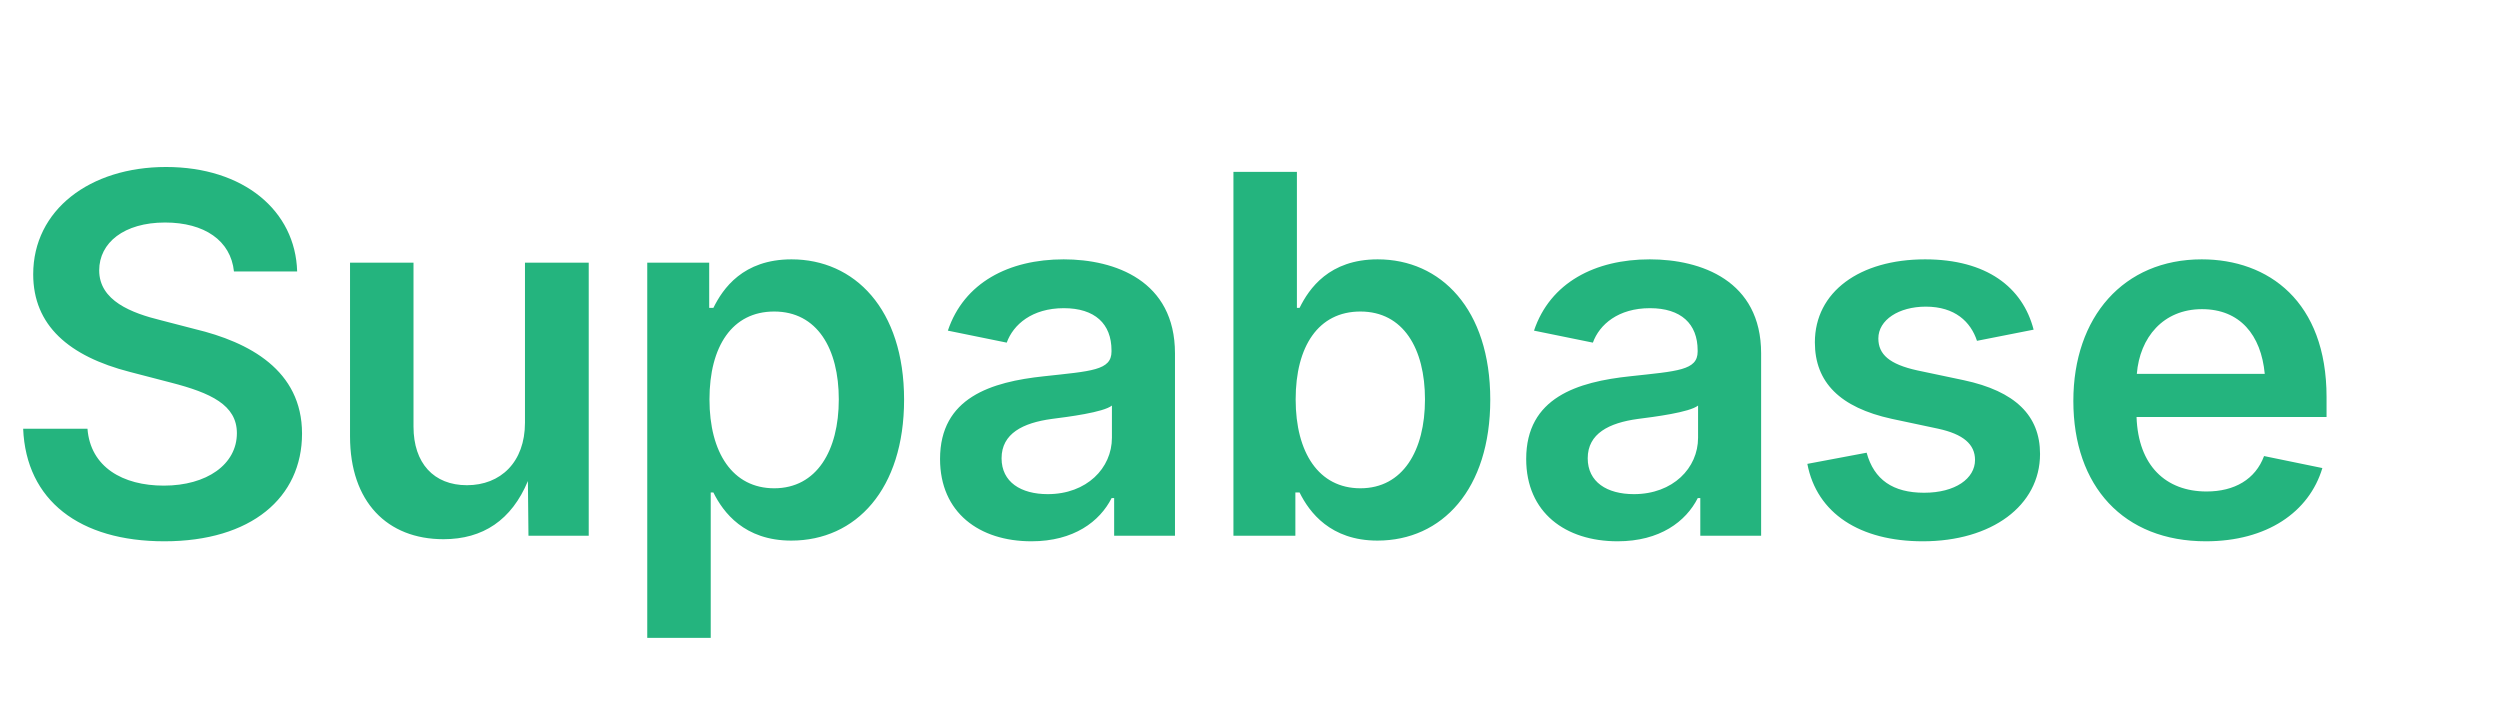
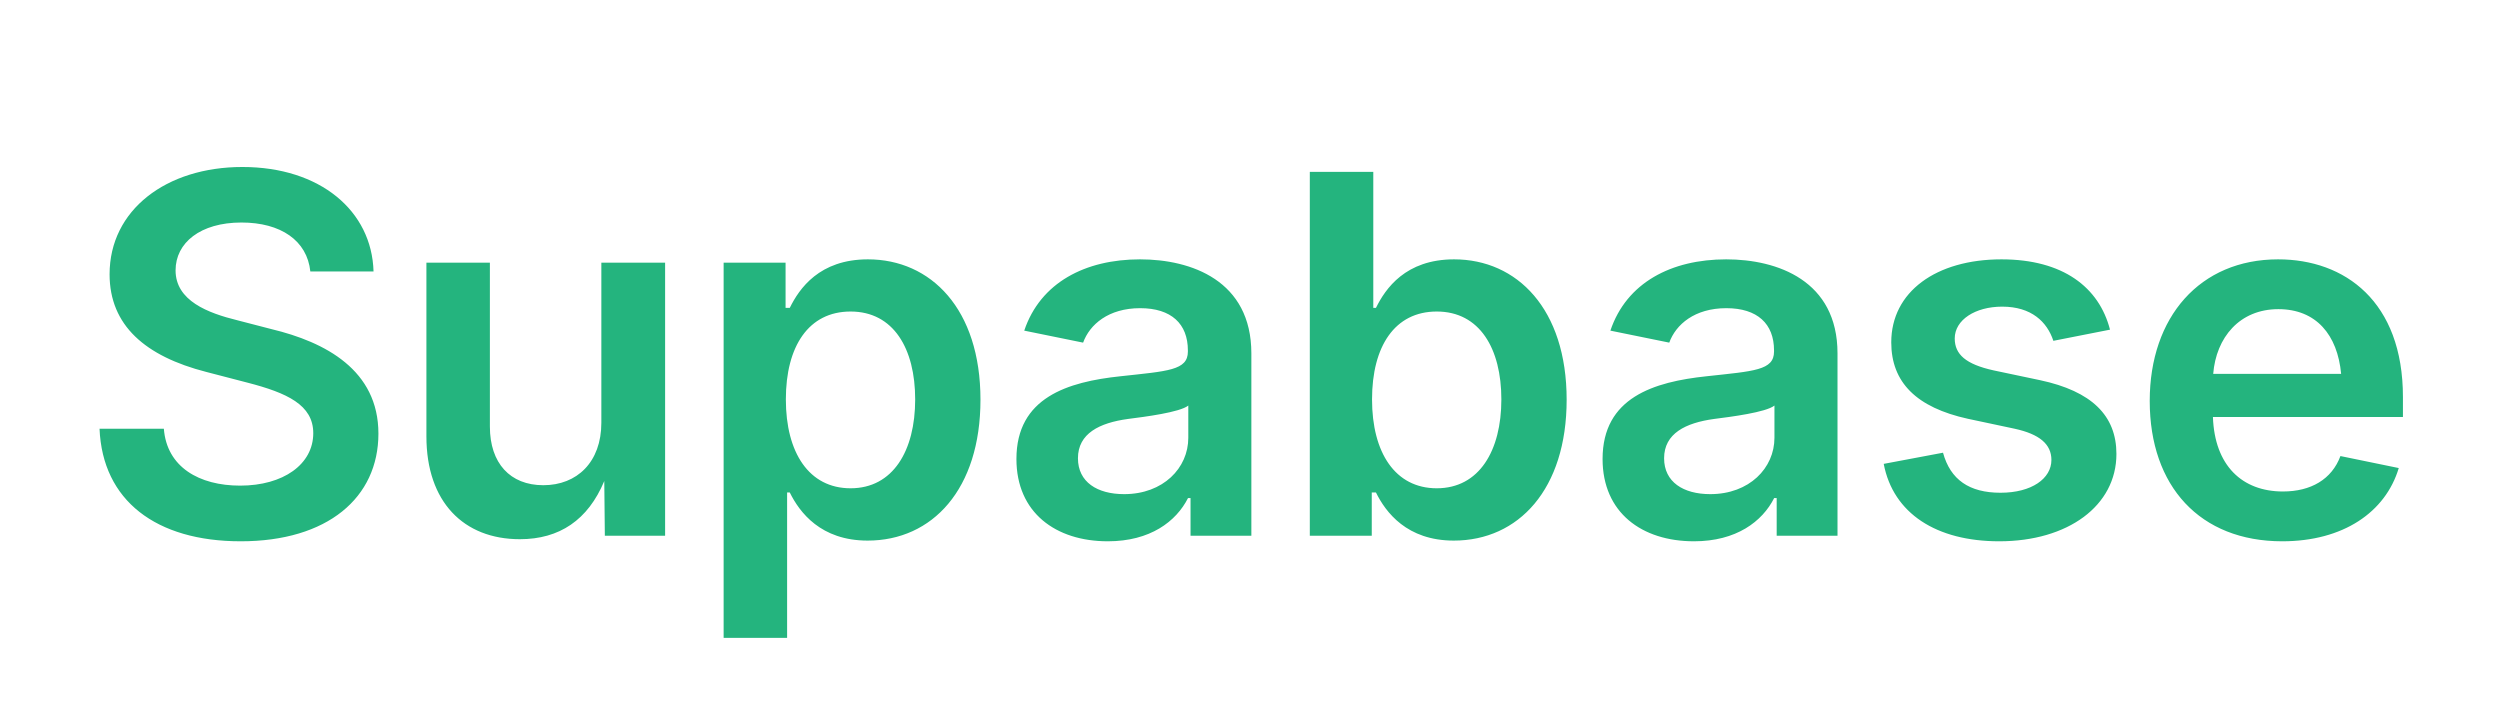
<svg xmlns="http://www.w3.org/2000/svg" viewBox="0 0 280 80">
-   <text x="0" y="60" font-size="56" font-weight="600" font-family="system-ui, -apple-system, sans-serif" fill="#24B47E" letter-spacing="-1">Supabase</text>
+   <text x="140" y="60" font-size="56" font-weight="600" font-family="system-ui, -apple-system, sans-serif" fill="#24B47E" letter-spacing="-1" text-anchor="middle">Supabase</text>
</svg>
